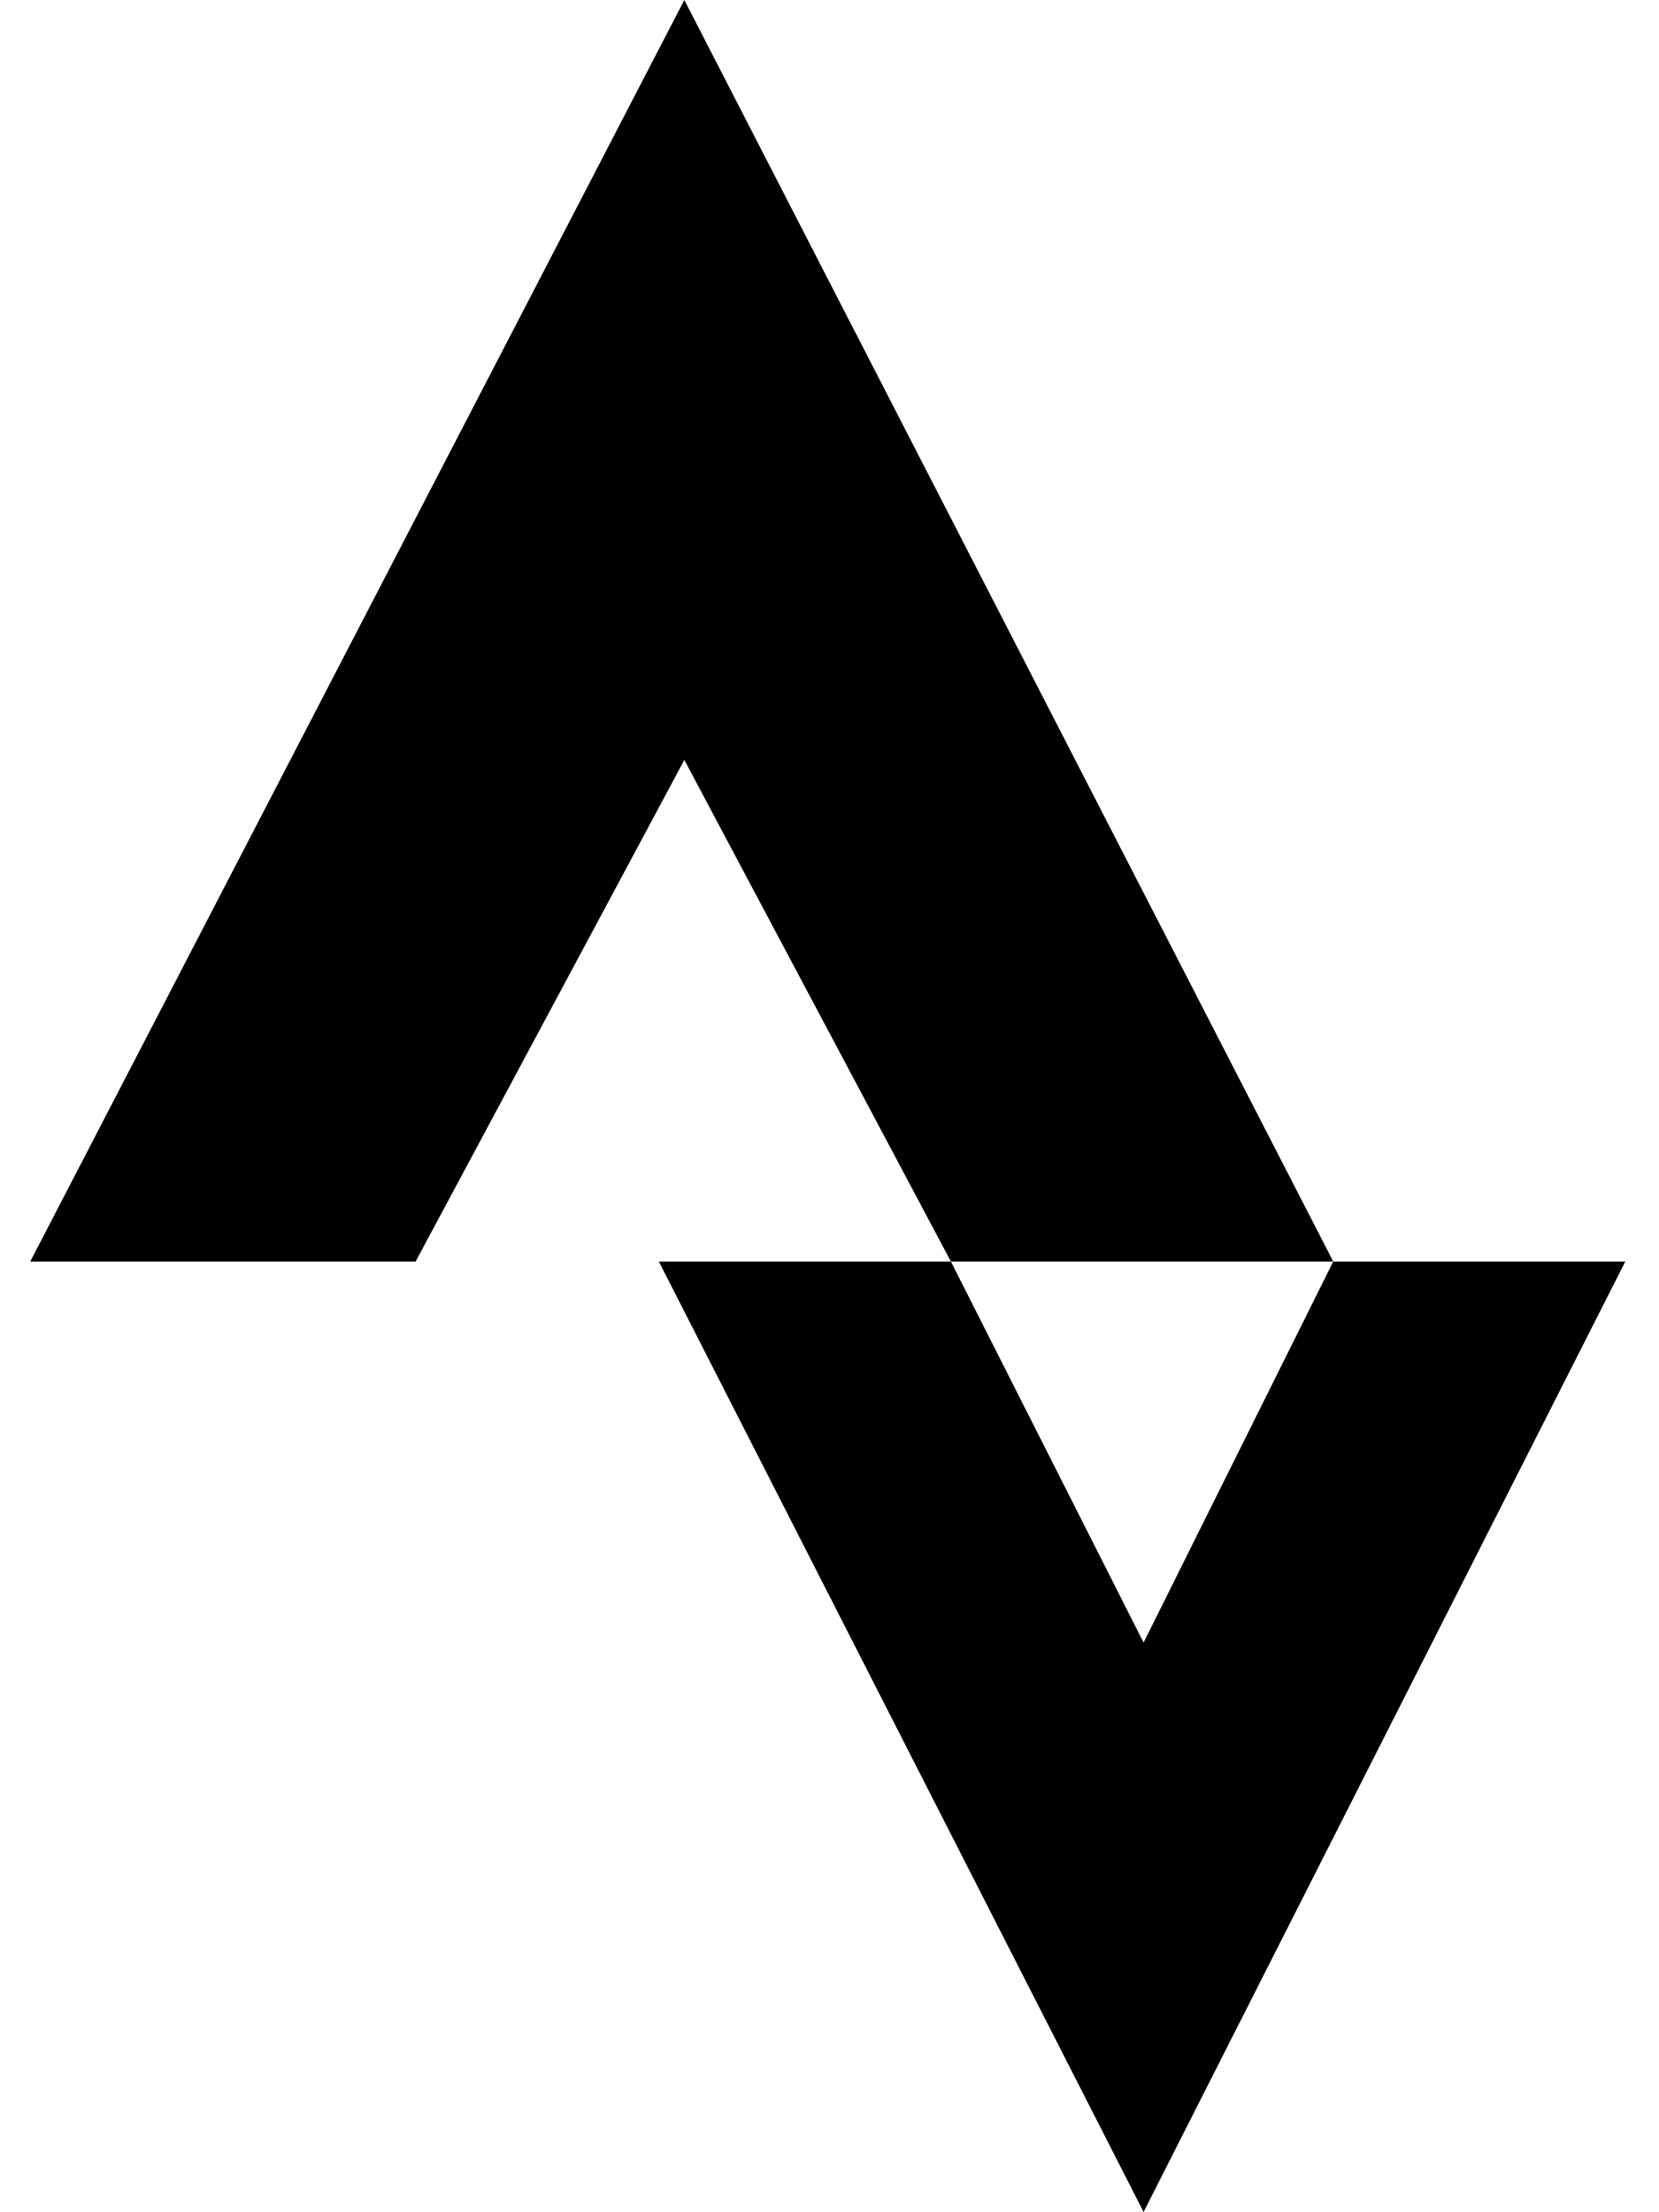
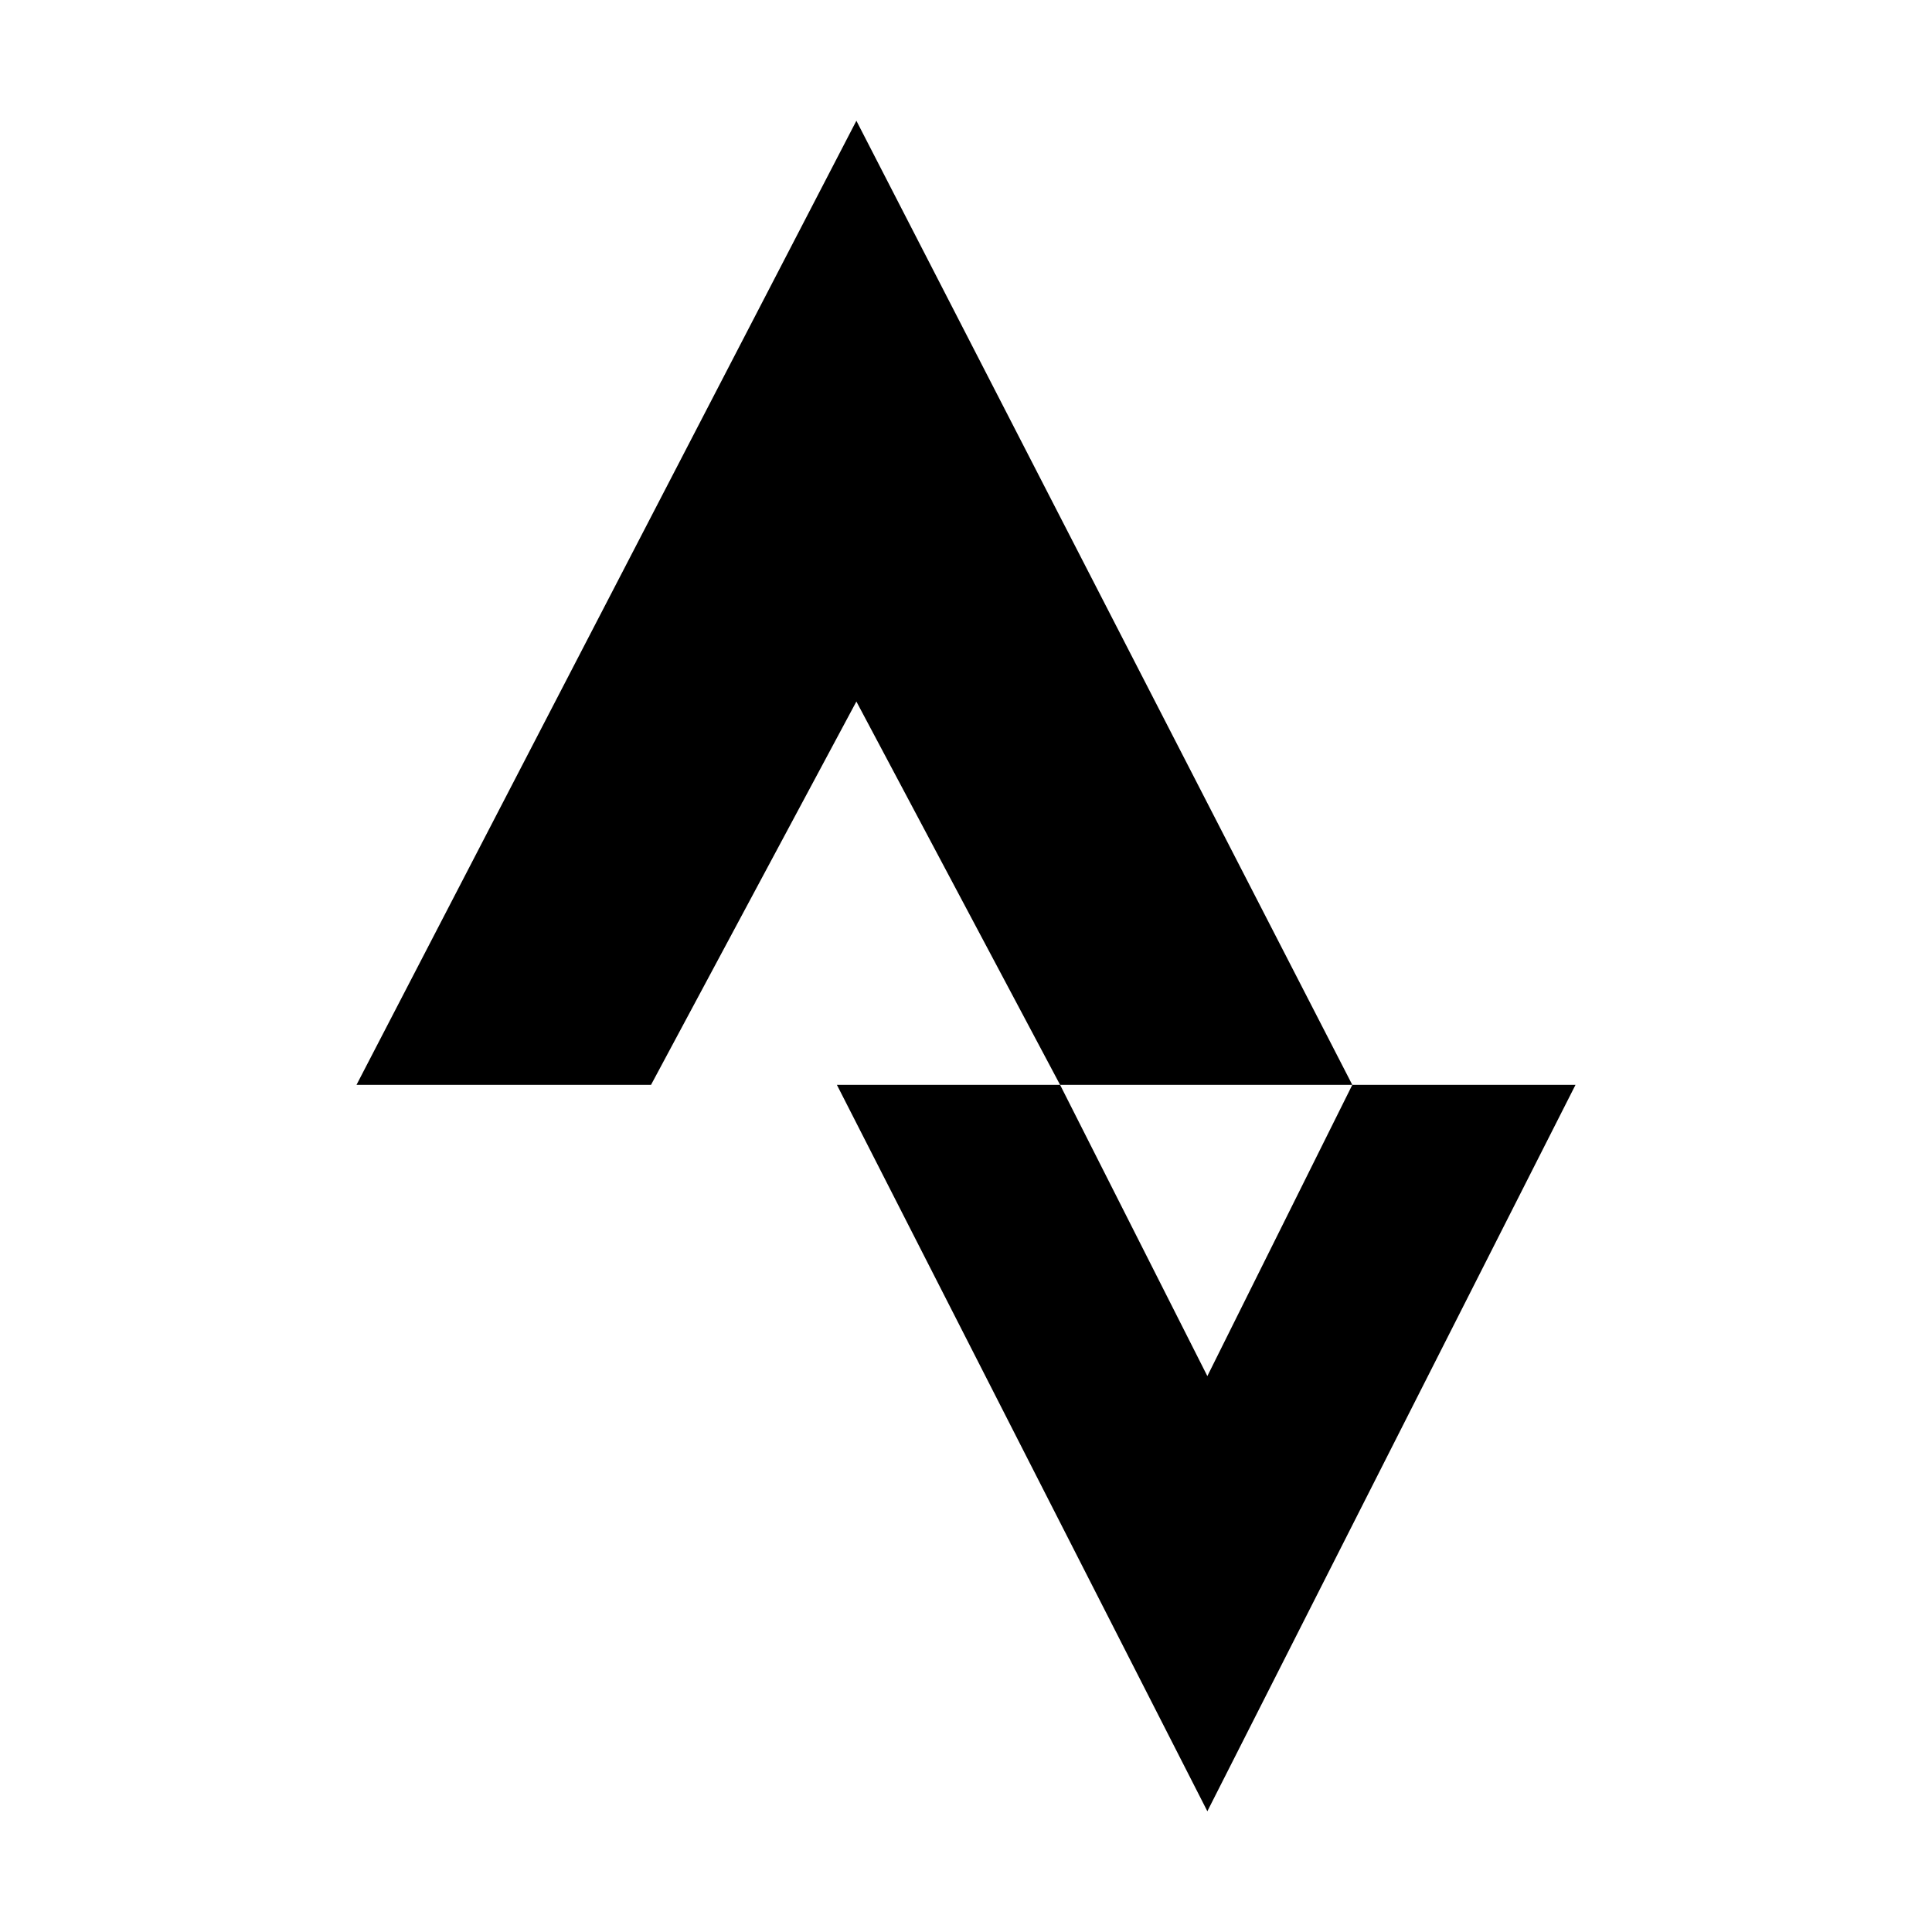
- <svg xmlns="http://www.w3.org/2000/svg" aria-hidden="true" focusable="false" data-prefix="fab" data-icon="strava" class="svg-inline--fa fa-strava fa-w-12" role="img" viewBox="0 0 384 512">
-   <path fill="currentColor" d="M158.4 0L7 292h89.2l62.2-116.1L220.1 292h88.5zm150.2 292l-43.9 88.2-44.6-88.2h-67.6l112.2 220 111.5-220z" />
+ <svg xmlns="http://www.w3.org/2000/svg" aria-hidden="true" focusable="false" data-prefix="fab" data-icon="strava" class="svg-inline--fa fa-strava fa-w-12" role="img" viewBox="0 0 512 512" version="1.1" id="svg4" width="512" height="512">
+   <defs id="defs8" />
+   <path fill="currentColor" d="M 226.95,32 94.475,287.5 h 78.05 L 226.95,185.912 280.938,287.5 h 77.438 z m 131.425,255.5 -38.413,77.175 -39.025,-77.175 h -59.15 L 319.962,480 417.525,287.5 Z" id="path2" style="stroke-width:0.875" />
</svg>
